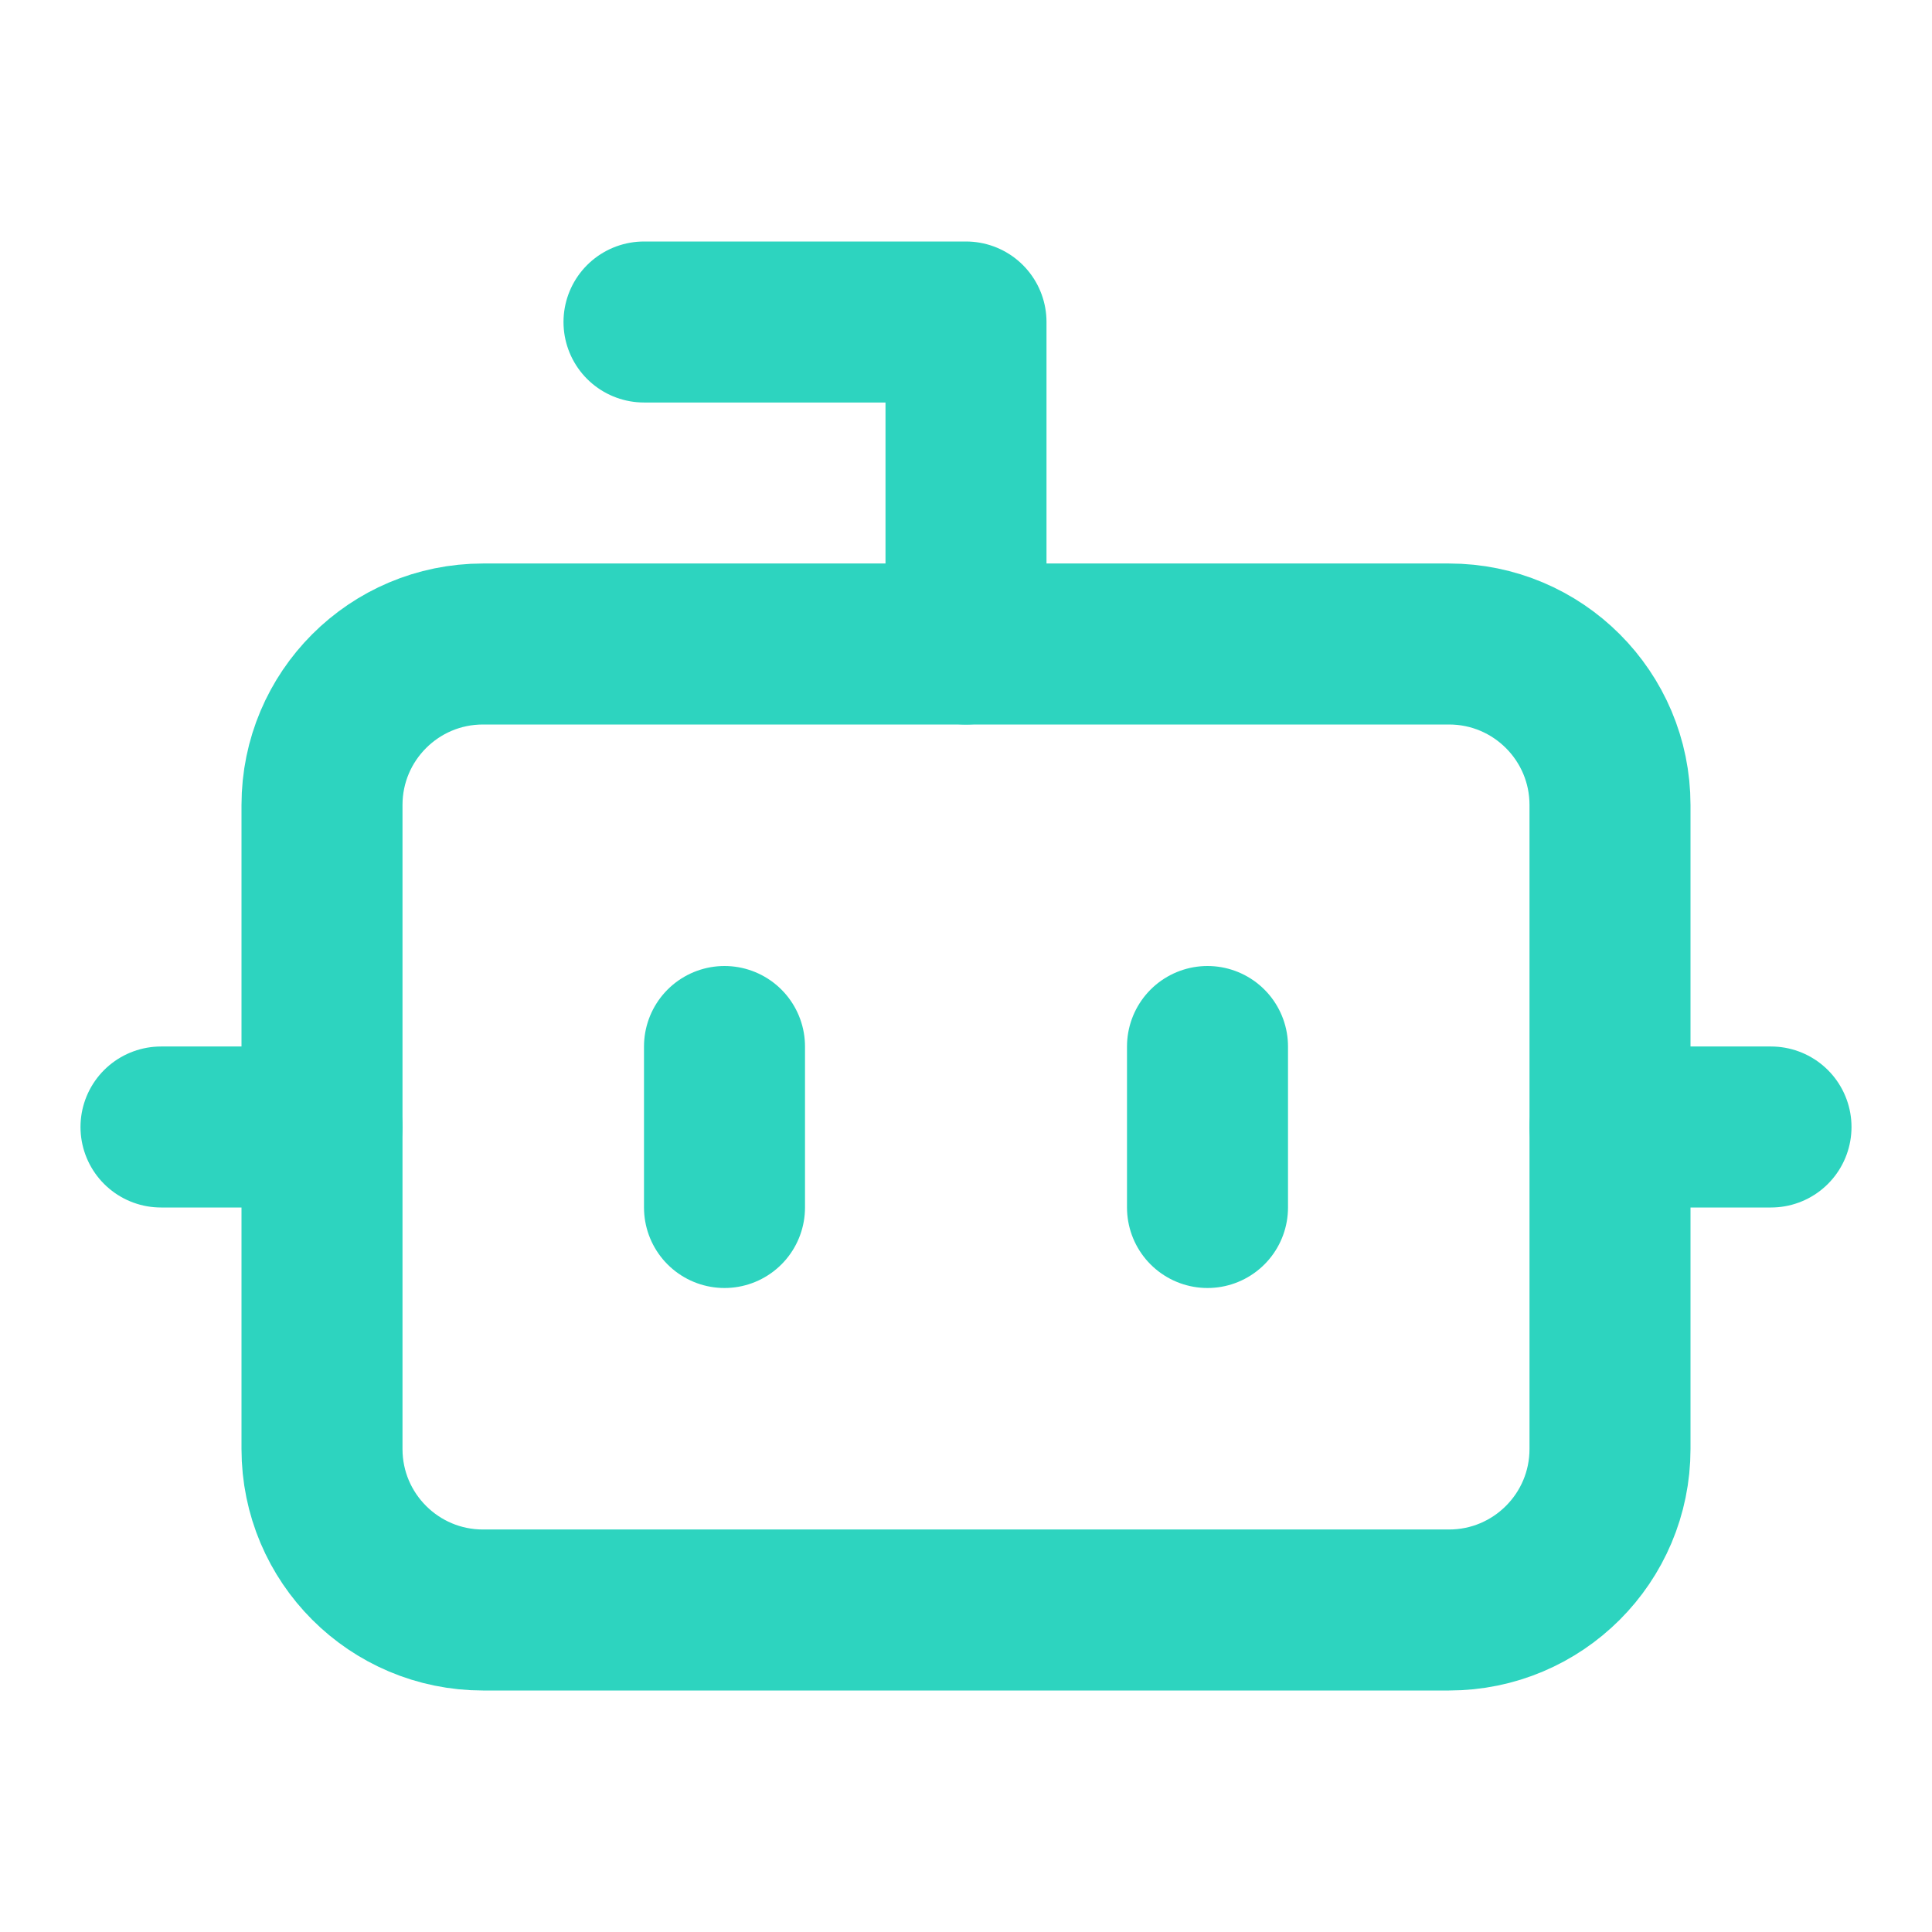
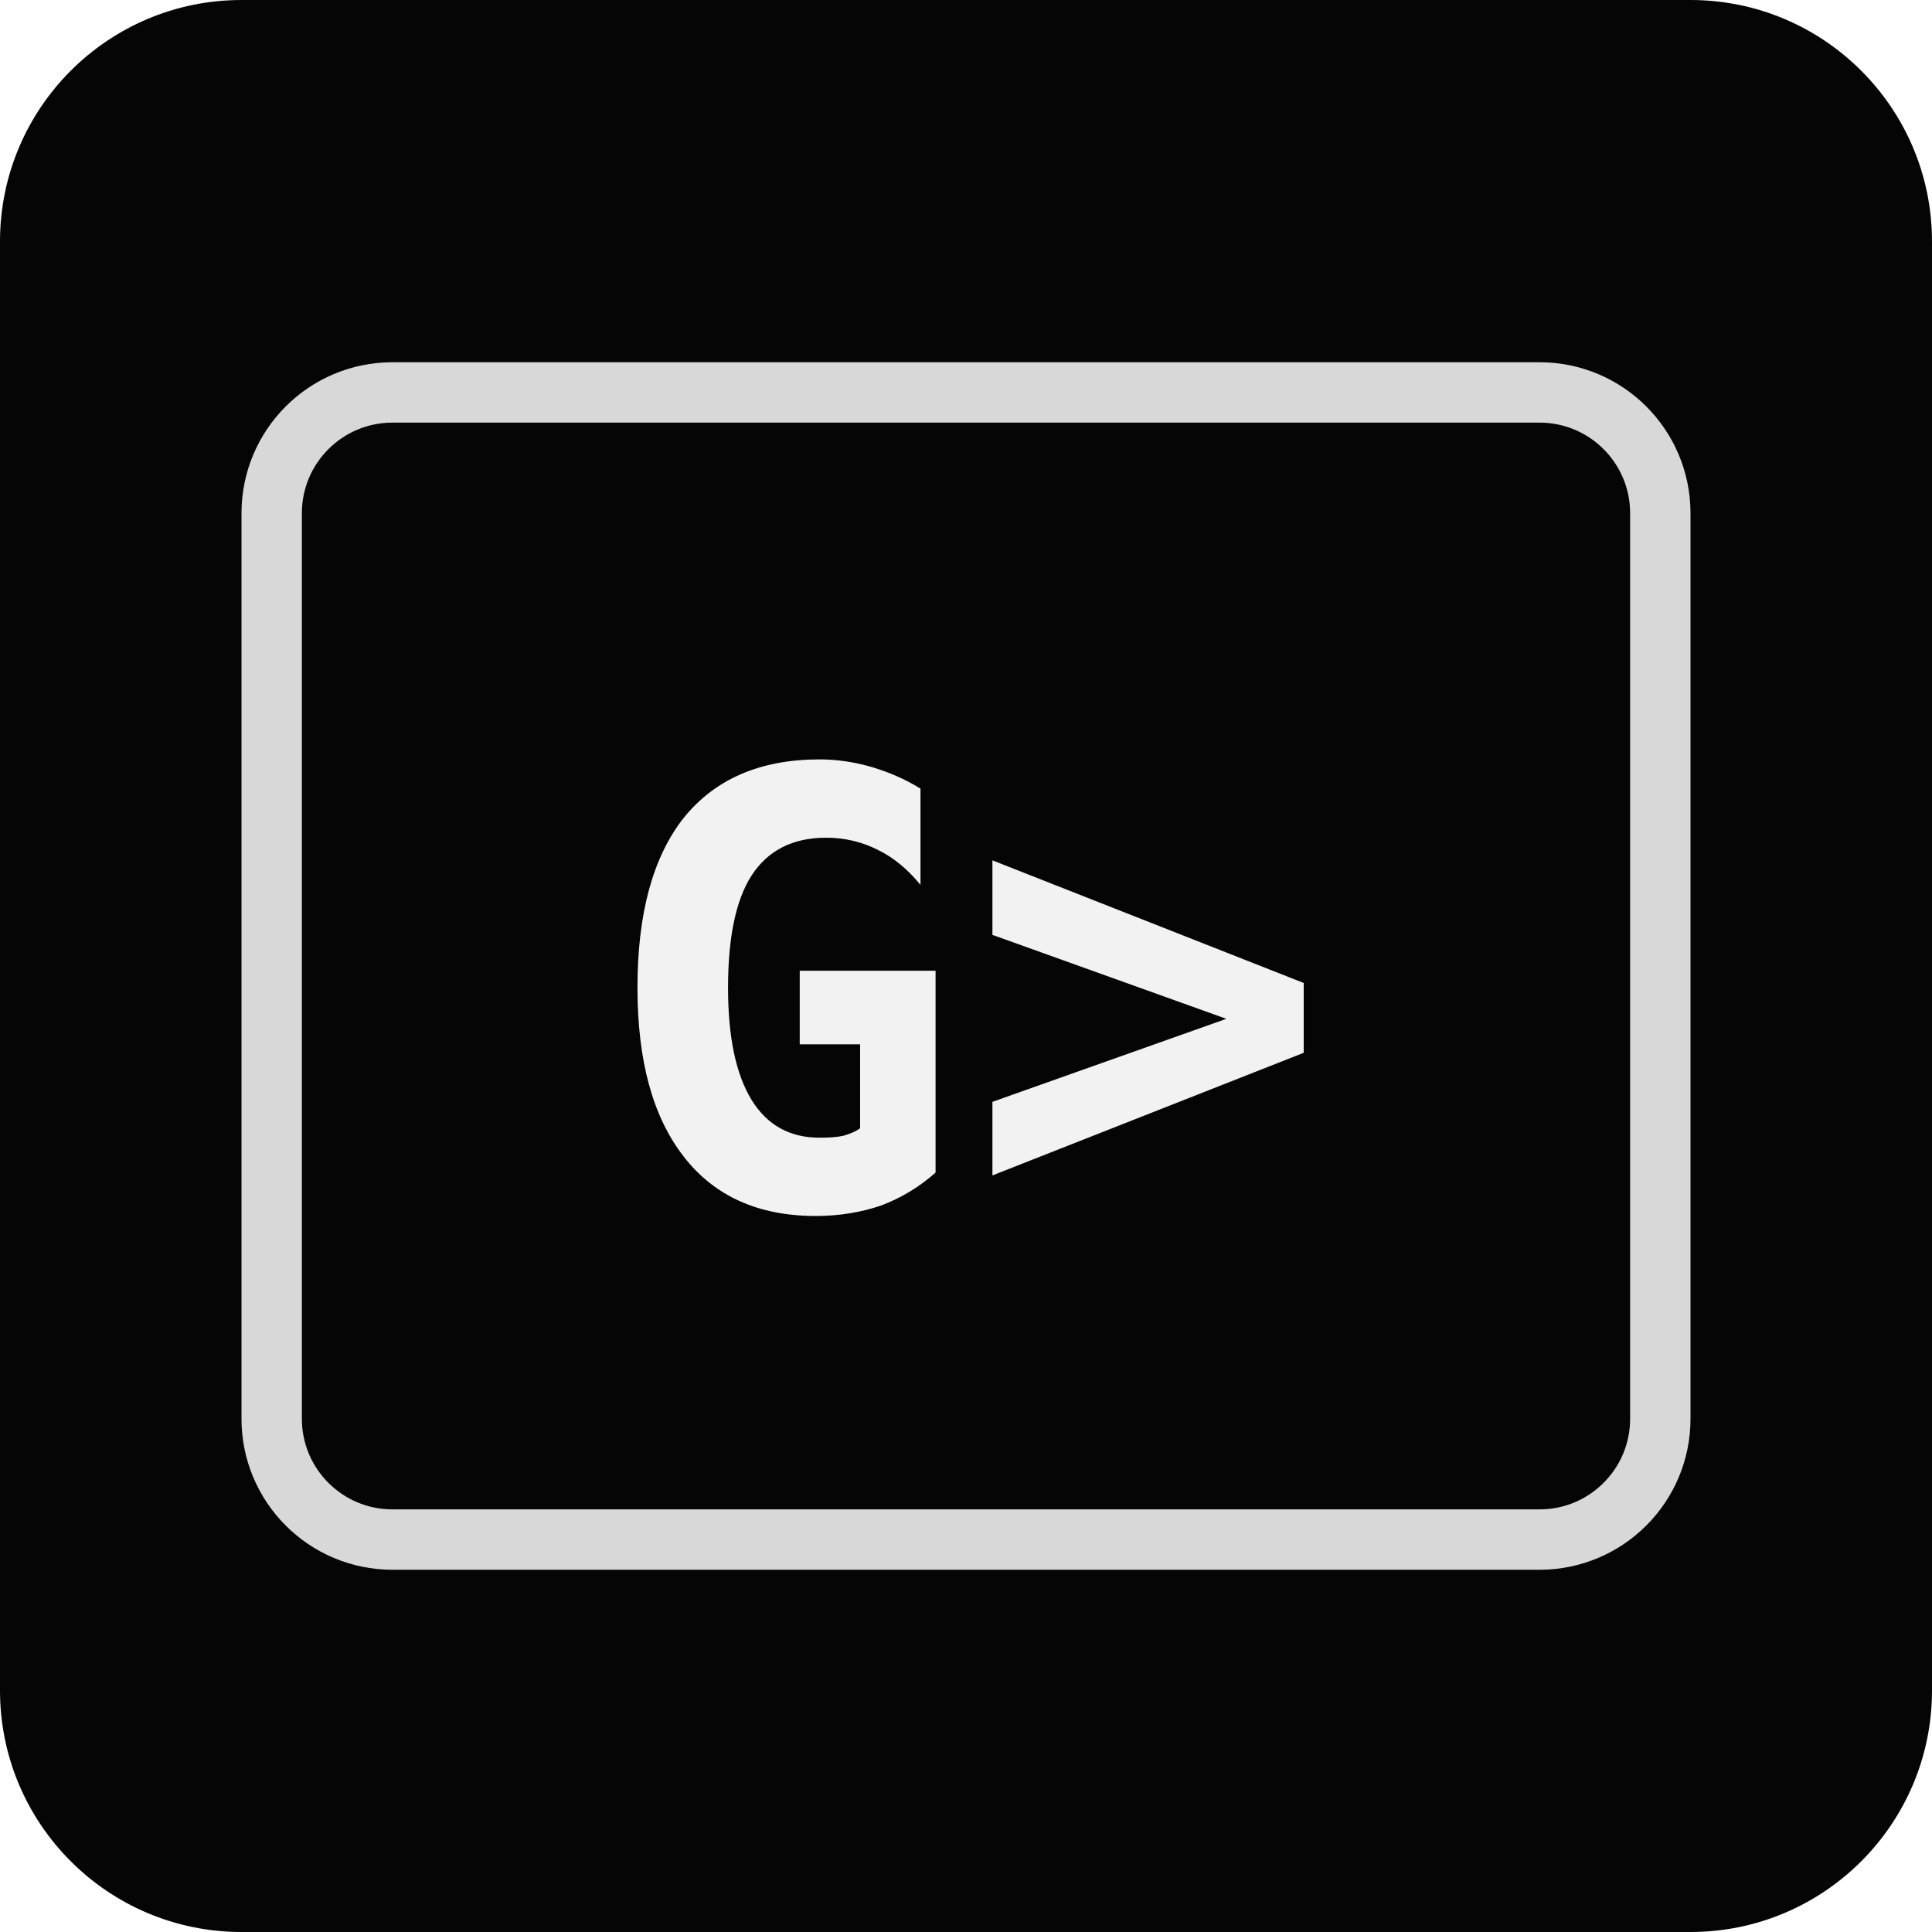
- <svg xmlns="http://www.w3.org/2000/svg" width="32" height="32" viewBox="0 0 24 24" fill="none" stroke="#2dd4bf" stroke-width="2" stroke-linecap="round" stroke-linejoin="round">
-   <path d="M12 8V4H8" />
-   <rect width="16" height="12" x="4" y="8" rx="2" />
-   <path d="M2 14h2" />
-   <path d="M20 14h2" />
-   <path d="M15 13v2" />
-   <path d="M9 13v2" />
+ <svg xmlns="http://www.w3.org/2000/svg" width="32" height="32" viewBox="0 0 32 32">
+   <rect width="32" height="32" rx="4" fill="#050505" />
+   <rect x="4.5" y="6.5" width="23" height="19" rx="2" fill="none" stroke="#d8d8d8" />
+   <text x="16" y="20" text-anchor="middle" font-family="ui-monospace, SFMono-Regular, Menlo, Consolas, monospace" font-size="10" font-weight="700" fill="#f2f2f2">G&gt;</text>
</svg>
